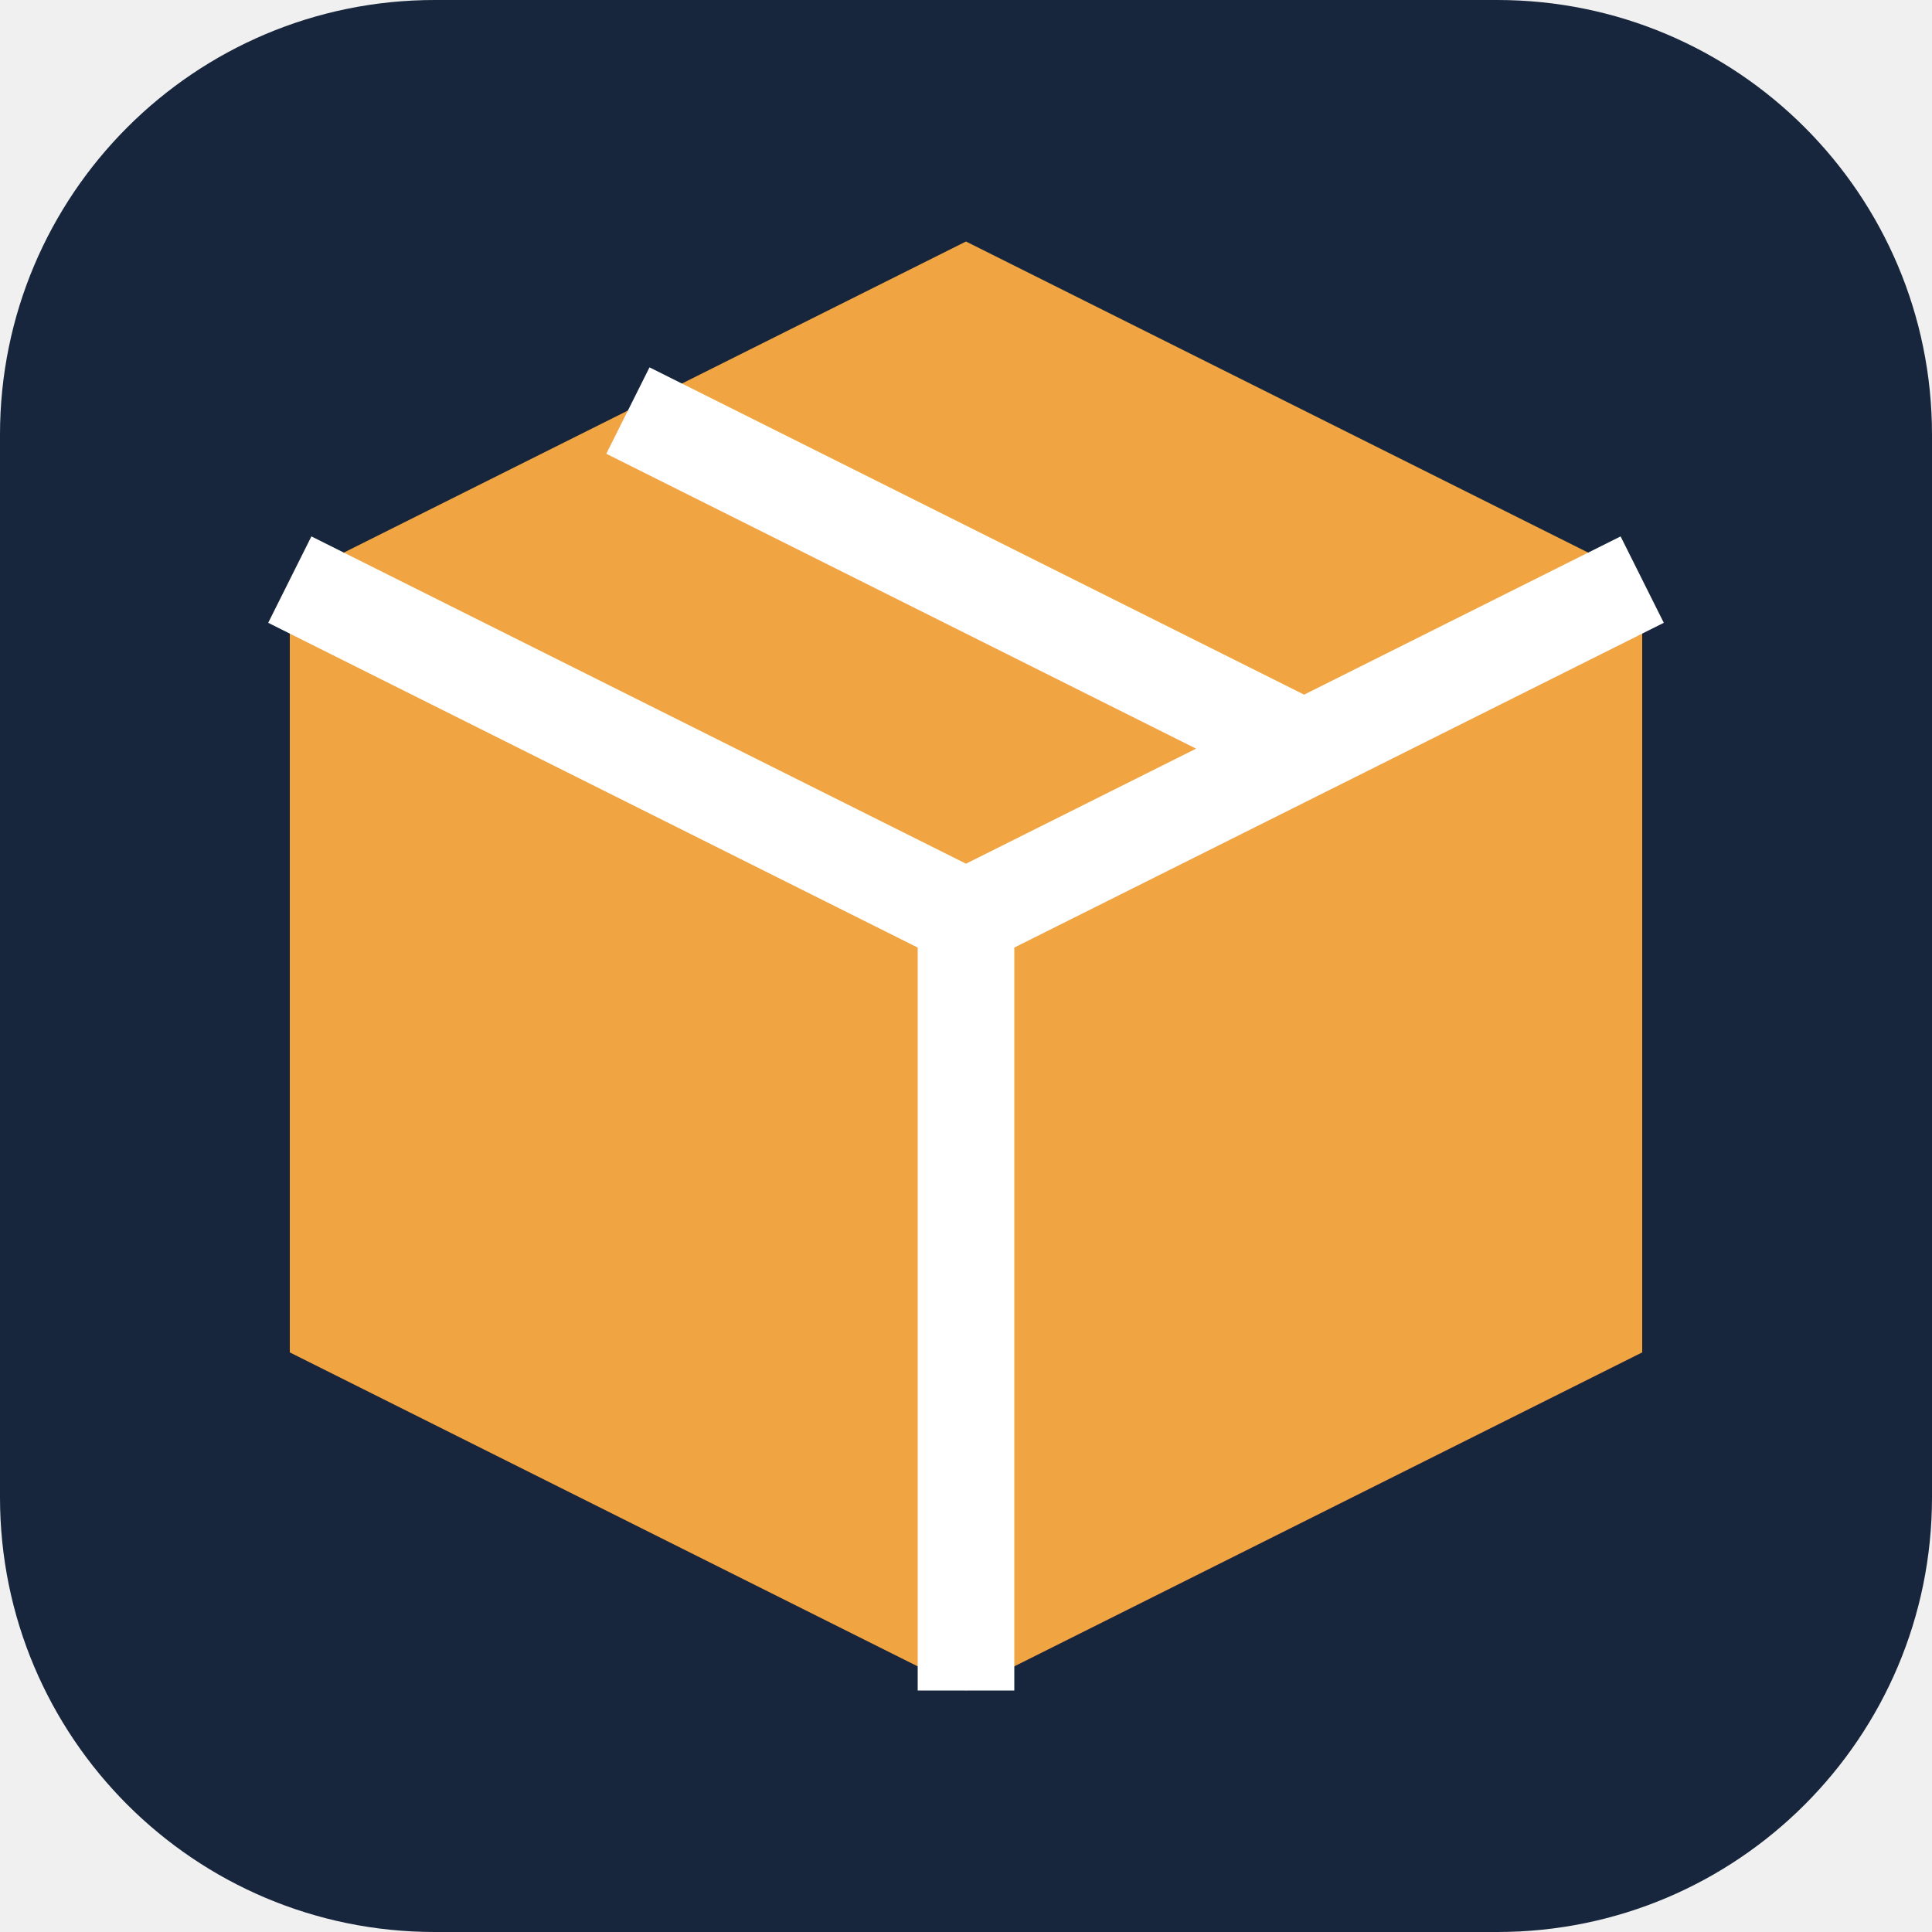
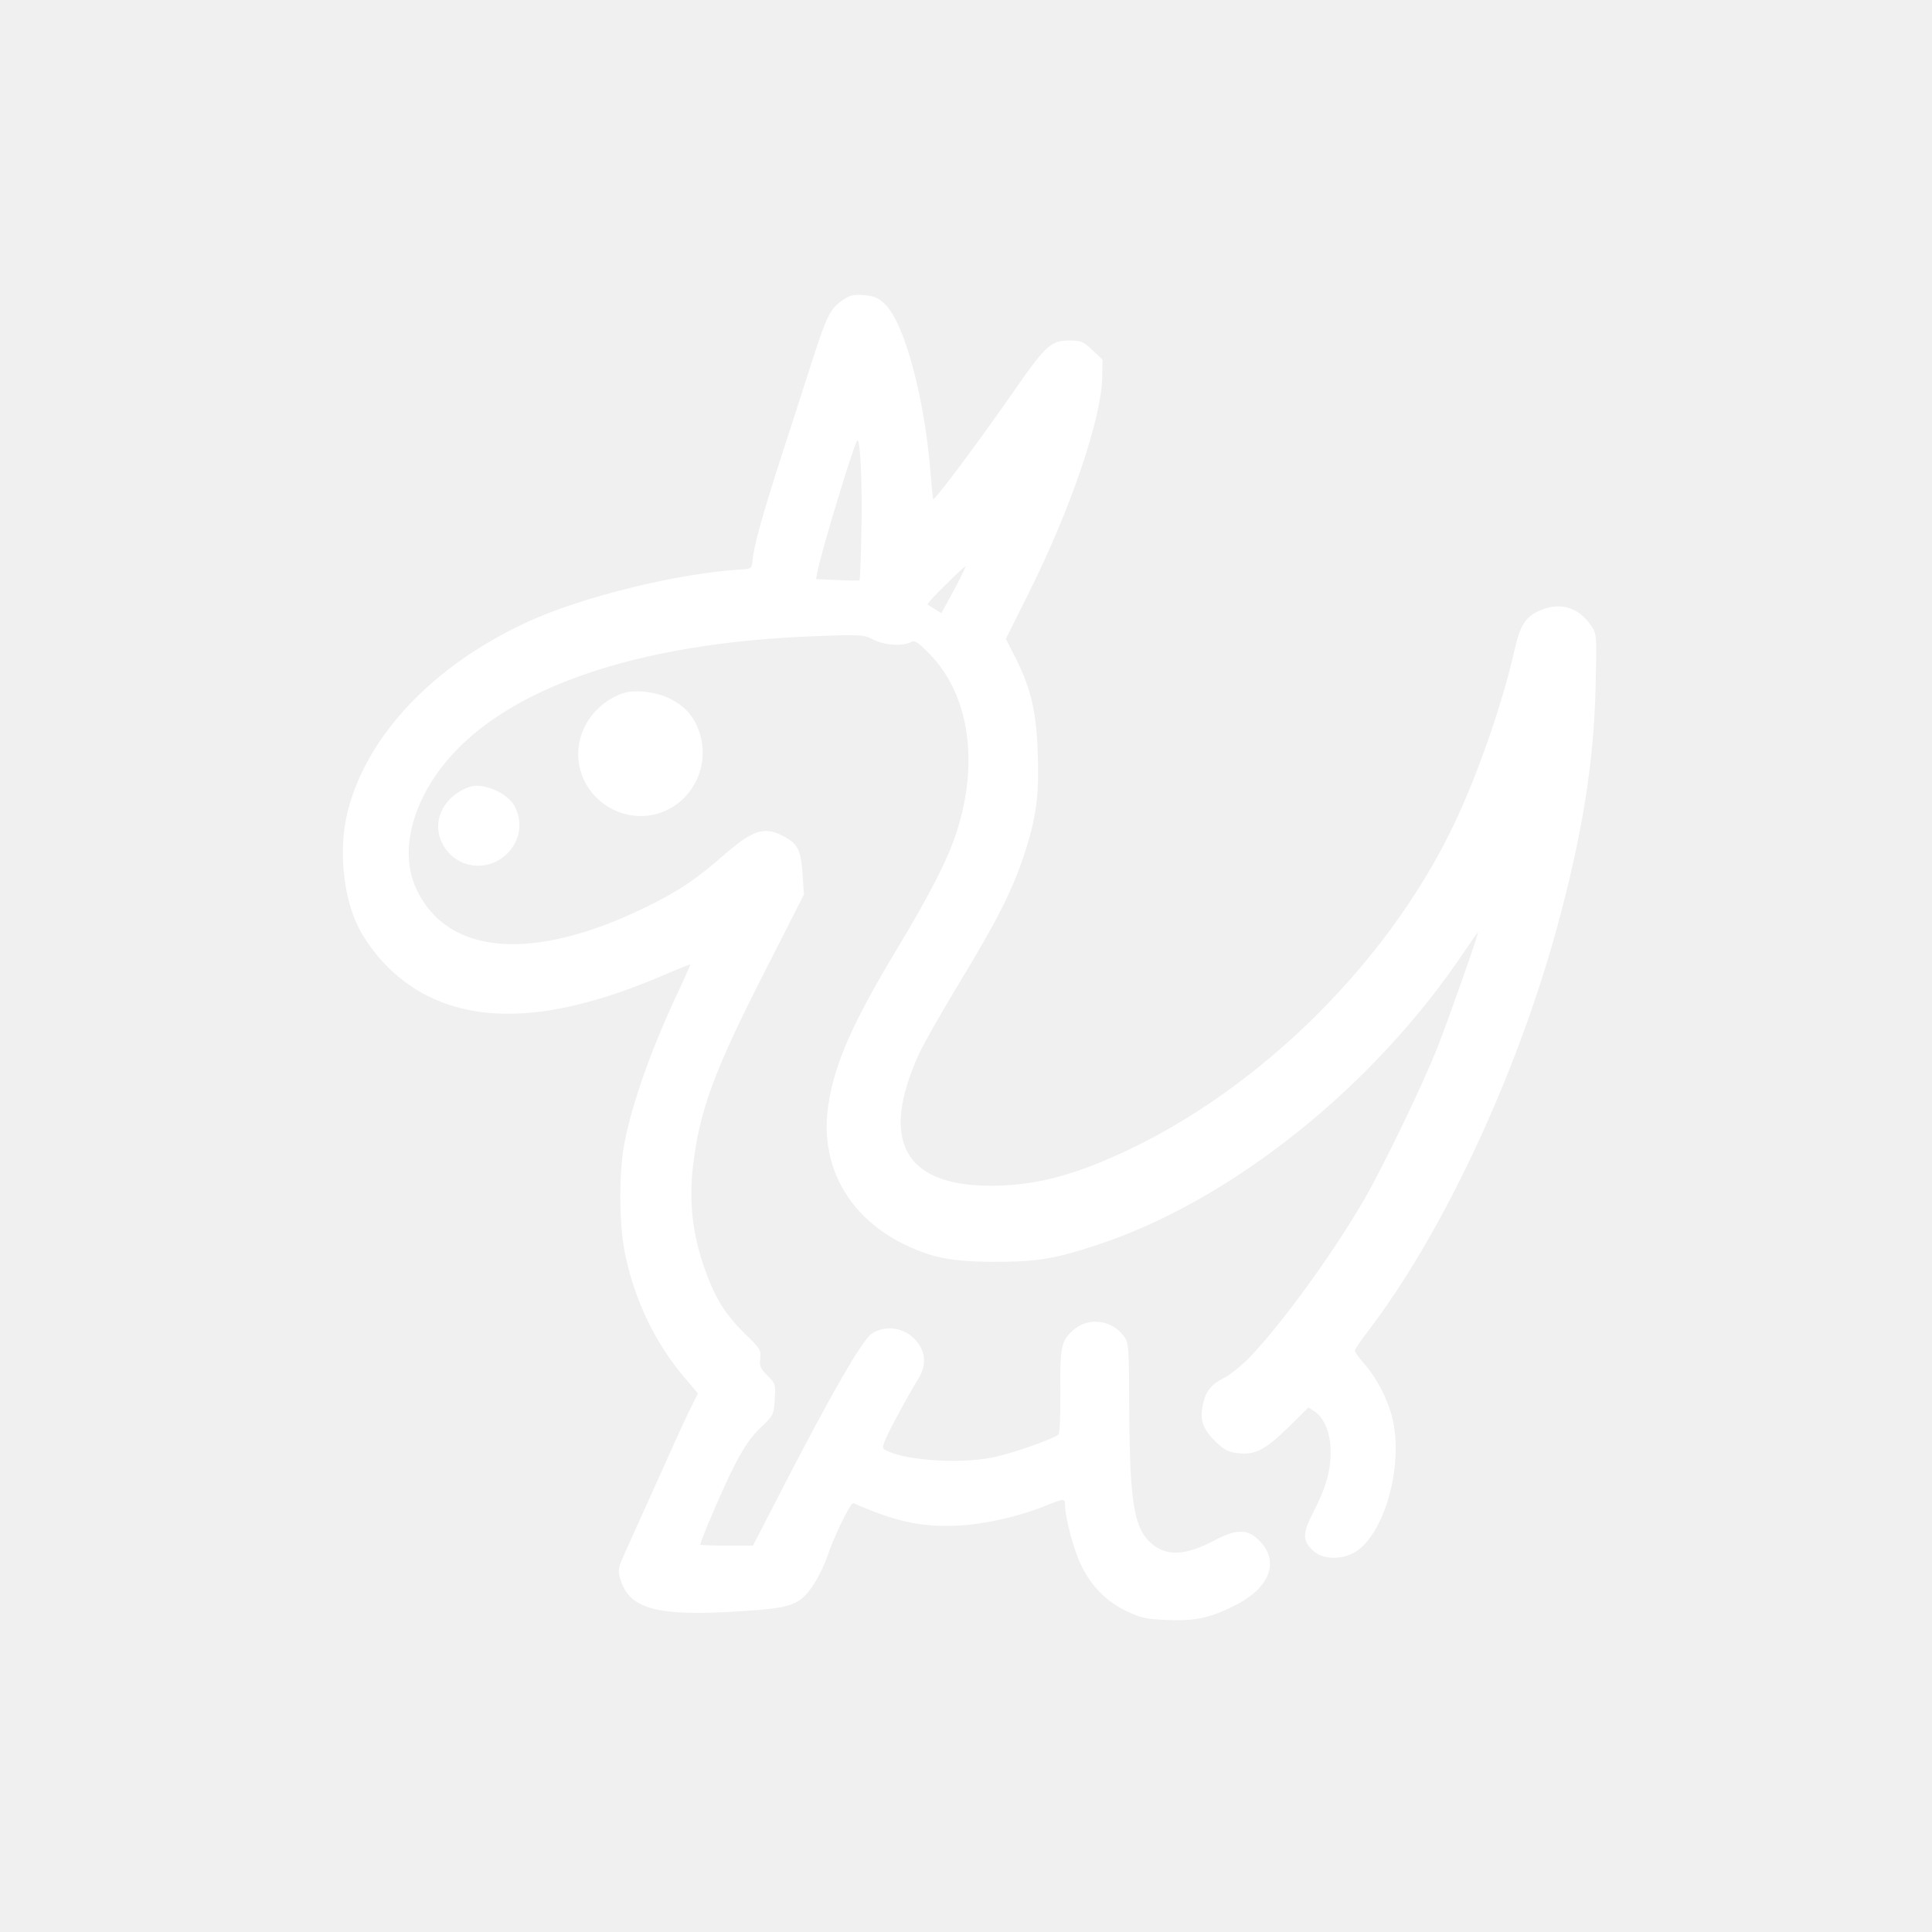
- <svg xmlns="http://www.w3.org/2000/svg" width="40" height="40" viewBox="0 0 40 40">
-   <rect width="40" height="40" rx="9" fill="#17263C" />
-   <path fill="#F1A442" d="m6 12 14-7 14 7v16l-14 7-14-7z" />
-   <path fill="none" stroke="#FFF" stroke-width="2" d="m6 12 14 7 14-7M20 19v16M13 8.5l14 7" />
+ <svg xmlns="http://www.w3.org/2000/svg" width="40" height="40" viewBox="0 0 800 800">
+   <g transform="translate(0,800) scale(0.1,-0.1)" fill="#FFFFFF" stroke="none">
+     <path d="M3491 6758 c-53 -36 -66 -62 -125 -243 -30 -93 -86 -269 -126 -390 -81 -251 -118 -383 -123 -440 -4 -40 -5 -40 -48 -43 -258 -15 -655 -112 -882 -216 -391 -179 -668 -471 -747 -785 -39 -151 -20 -352 43 -478 64 -126 176 -235 302 -294 241 -113 553 -83 965 94 58 25 106 44 108 43 1 -2 -23 -56 -54 -122 -108 -230 -188 -456 -219 -621 -23 -122 -22 -339 4 -458 39 -188 122 -361 237 -499 l64 -76 -30 -60 c-17 -33 -77 -165 -134 -293 -57 -127 -119 -264 -137 -304 -30 -67 -32 -75 -20 -112 37 -126 155 -156 510 -132 204 13 235 26 292 113 21 33 45 83 54 111 27 83 98 228 109 223 174 -77 284 -101 436 -93 112 6 250 38 357 81 76 31 83 32 83 6 0 -51 34 -181 64 -245 42 -91 108 -158 194 -198 58 -27 80 -32 168 -35 118 -5 180 10 287 65 140 74 176 183 88 267 -48 46 -92 45 -183 -3 -118 -62 -196 -67 -259 -13 -73 61 -91 169 -93 554 -1 262 -2 278 -22 305 -53 72 -156 81 -218 18 -43 -42 -47 -69 -45 -261 0 -86 -3 -160 -8 -164 -20 -18 -195 -80 -273 -95 -143 -29 -380 -11 -449 34 -11 7 -2 32 48 126 35 65 74 134 87 155 34 51 39 97 17 140 -40 76 -135 103 -204 57 -39 -26 -169 -252 -371 -644 l-120 -233 -109 0 c-60 0 -109 2 -109 4 0 16 99 246 142 329 38 74 67 117 107 155 54 51 55 53 59 117 4 63 3 66 -30 99 -29 29 -34 40 -30 71 4 34 0 41 -64 103 -83 81 -126 151 -170 280 -47 136 -61 269 -45 408 27 237 88 401 307 829 l153 301 -6 87 c-7 100 -20 125 -84 157 -73 38 -123 22 -234 -74 -122 -107 -193 -155 -330 -222 -466 -228 -821 -201 -950 73 -67 140 -29 329 99 500 247 328 802 523 1561 549 182 7 192 6 232 -15 46 -23 121 -28 154 -10 17 9 28 2 79 -50 164 -168 206 -452 108 -746 -34 -104 -111 -254 -238 -465 -190 -315 -264 -482 -290 -656 -37 -244 78 -458 307 -573 119 -59 199 -75 378 -76 180 0 252 12 431 71 553 183 1142 653 1517 1213 32 47 57 83 57 80 0 -14 -121 -357 -167 -474 -62 -157 -224 -493 -303 -630 -132 -228 -344 -519 -478 -658 -32 -32 -78 -70 -104 -83 -56 -28 -78 -58 -89 -120 -11 -57 4 -95 59 -148 31 -29 50 -39 85 -43 73 -9 114 12 209 104 l86 85 26 -17 c40 -27 66 -91 66 -166 0 -81 -20 -151 -72 -251 -46 -88 -46 -121 4 -163 34 -29 98 -34 151 -11 132 54 224 363 171 570 -20 76 -65 163 -116 220 -21 24 -38 48 -38 53 0 5 25 43 57 84 307 403 610 1050 778 1660 106 387 155 690 162 1004 5 219 5 220 -19 255 -53 77 -130 99 -214 61 -59 -27 -79 -59 -104 -168 -50 -220 -150 -507 -249 -716 -286 -600 -854 -1146 -1453 -1395 -170 -71 -311 -102 -465 -102 -359 0 -461 187 -298 545 18 40 92 171 165 291 162 268 220 383 270 533 51 153 64 250 57 425 -6 169 -28 264 -89 386 l-43 85 90 180 c177 352 306 731 309 903 l1 73 -42 40 c-39 36 -47 39 -97 39 -72 0 -96 -21 -212 -187 -158 -228 -344 -477 -350 -470 -1 1 -7 61 -13 132 -26 302 -108 600 -186 675 -28 27 -44 34 -87 38 -44 3 -59 0 -87 -20z m76 -956 c-2 -111 -6 -204 -8 -205 -2 -2 -44 -1 -92 1 l-88 4 6 32 c19 92 146 512 164 541 13 20 22 -177 18 -373z m383 -246 l-52 -95 -26 16 c-15 9 -29 18 -31 20 -3 2 31 39 75 82 43 43 80 77 82 76 2 -1 -20 -46 -48 -99z" />
+     <path d="M2575 5128 c-134 -50 -209 -190 -171 -320 39 -135 182 -215 316 -178 144 40 225 198 175 341 -22 62 -55 101 -115 133 -59 32 -154 43 -205 24z" />
+     <path d="M1945 4742 c-102 -35 -155 -132 -120 -220 44 -109 175 -141 265 -66 61 52 78 133 42 204 -27 55 -131 101 -187 82z" />
+   </g>
</svg>
